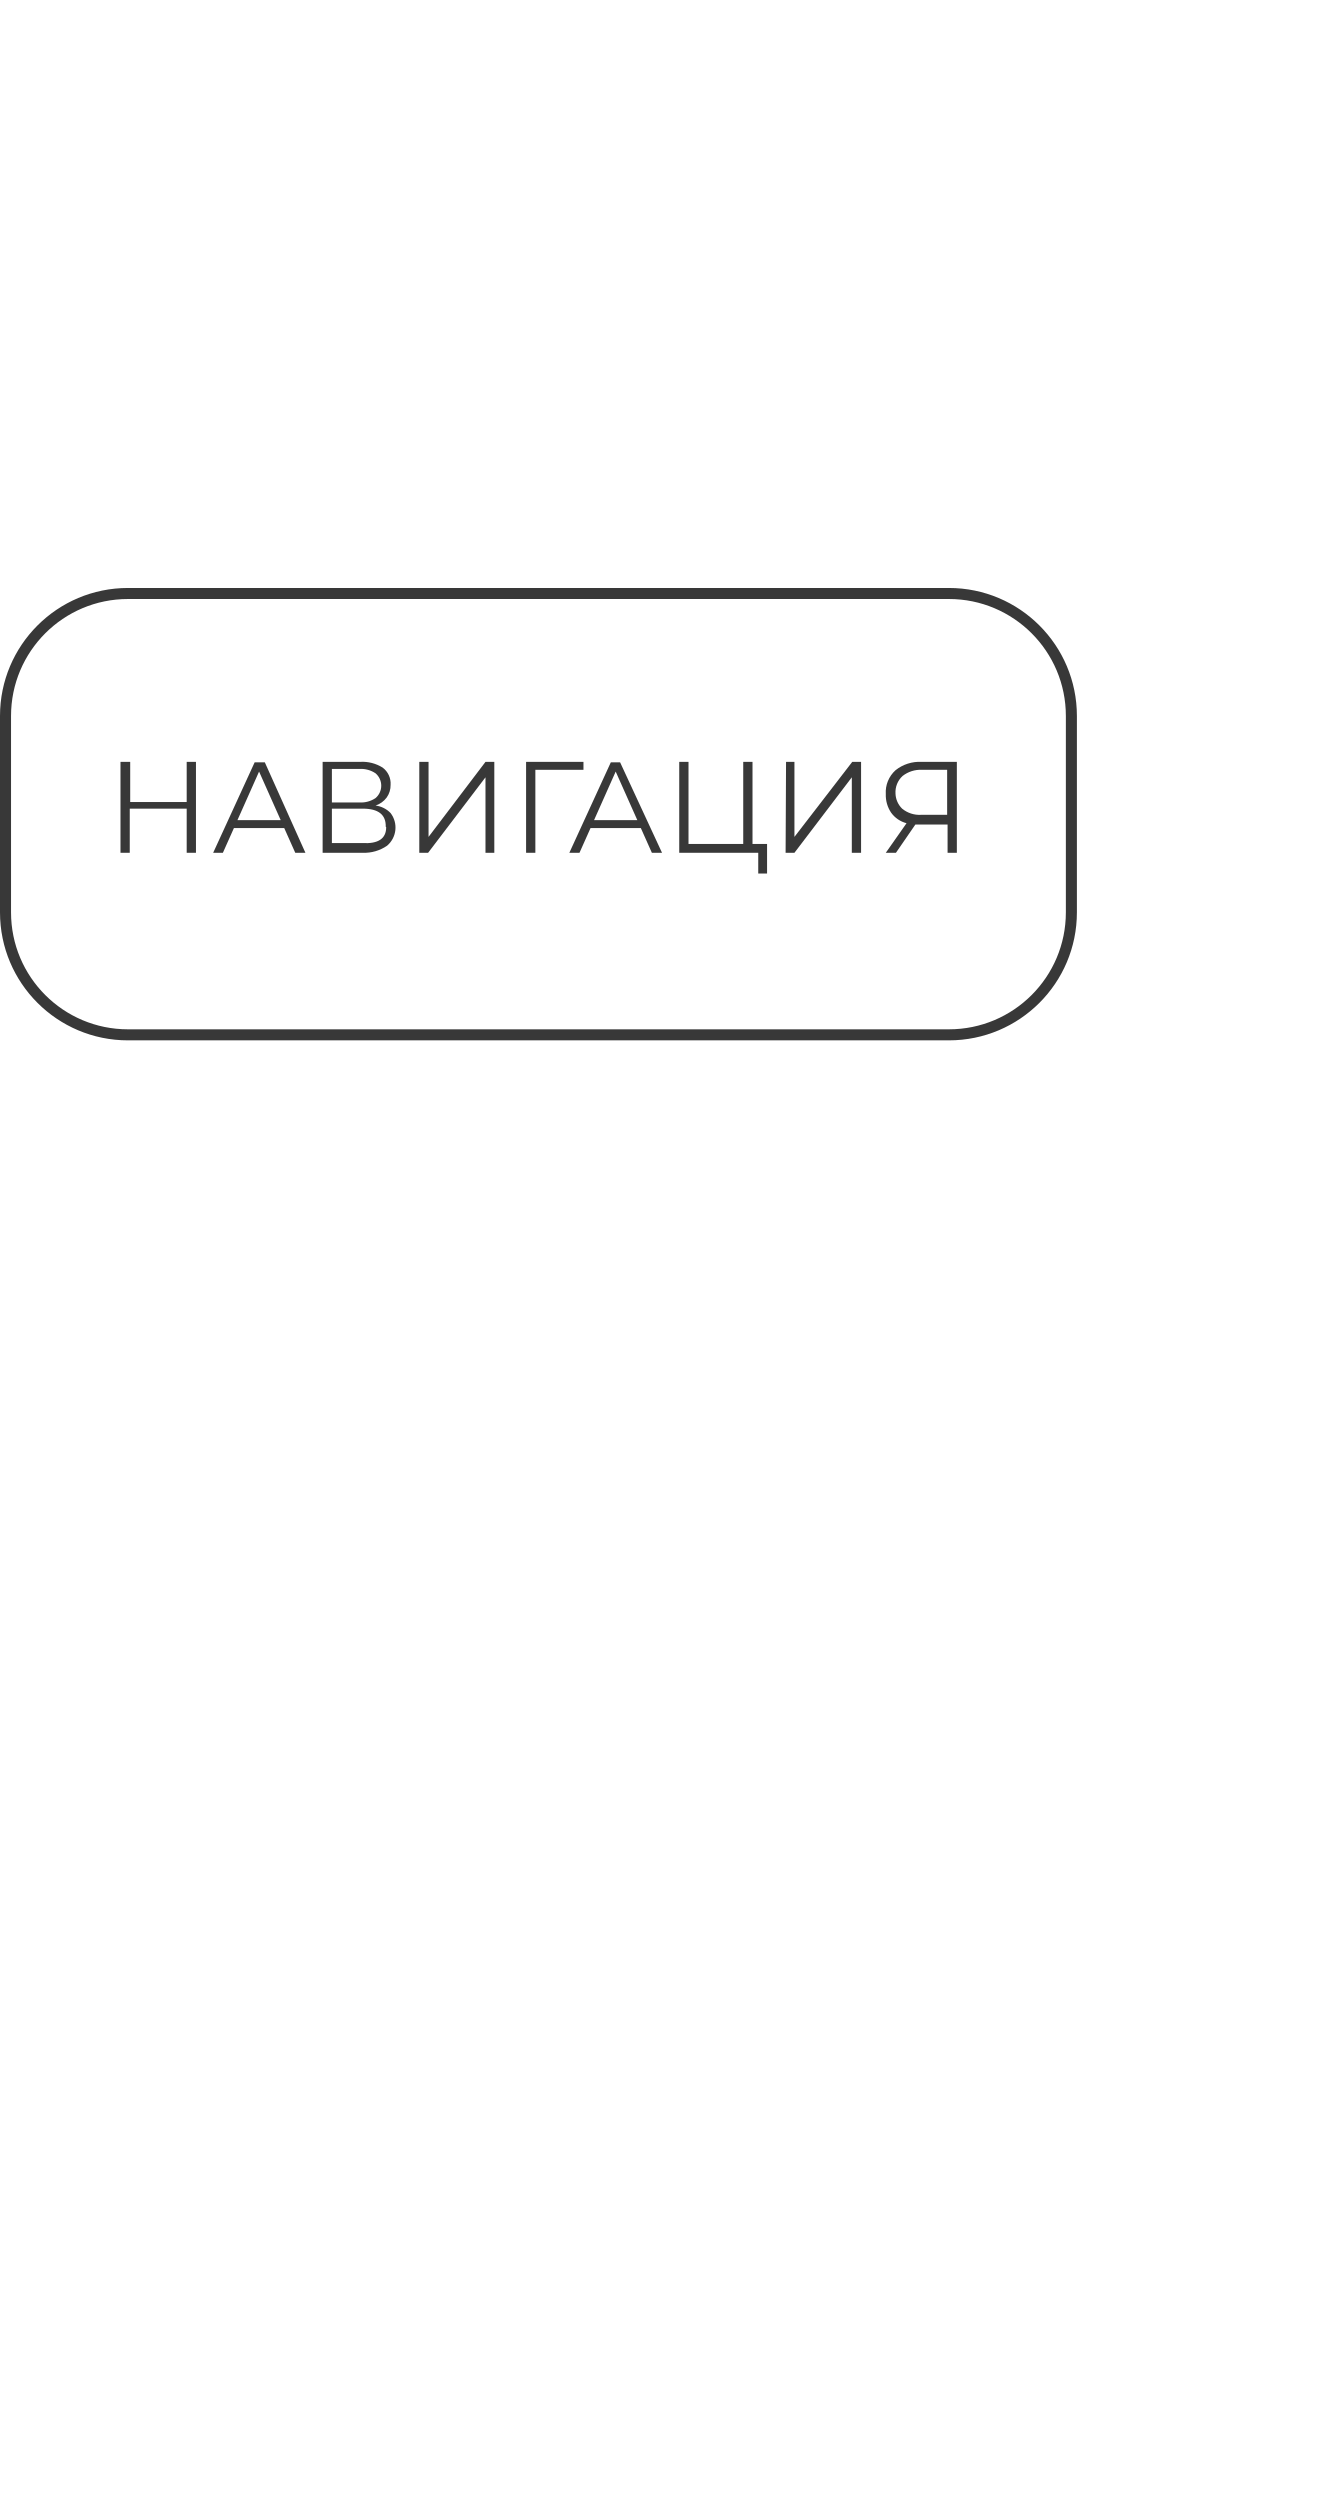
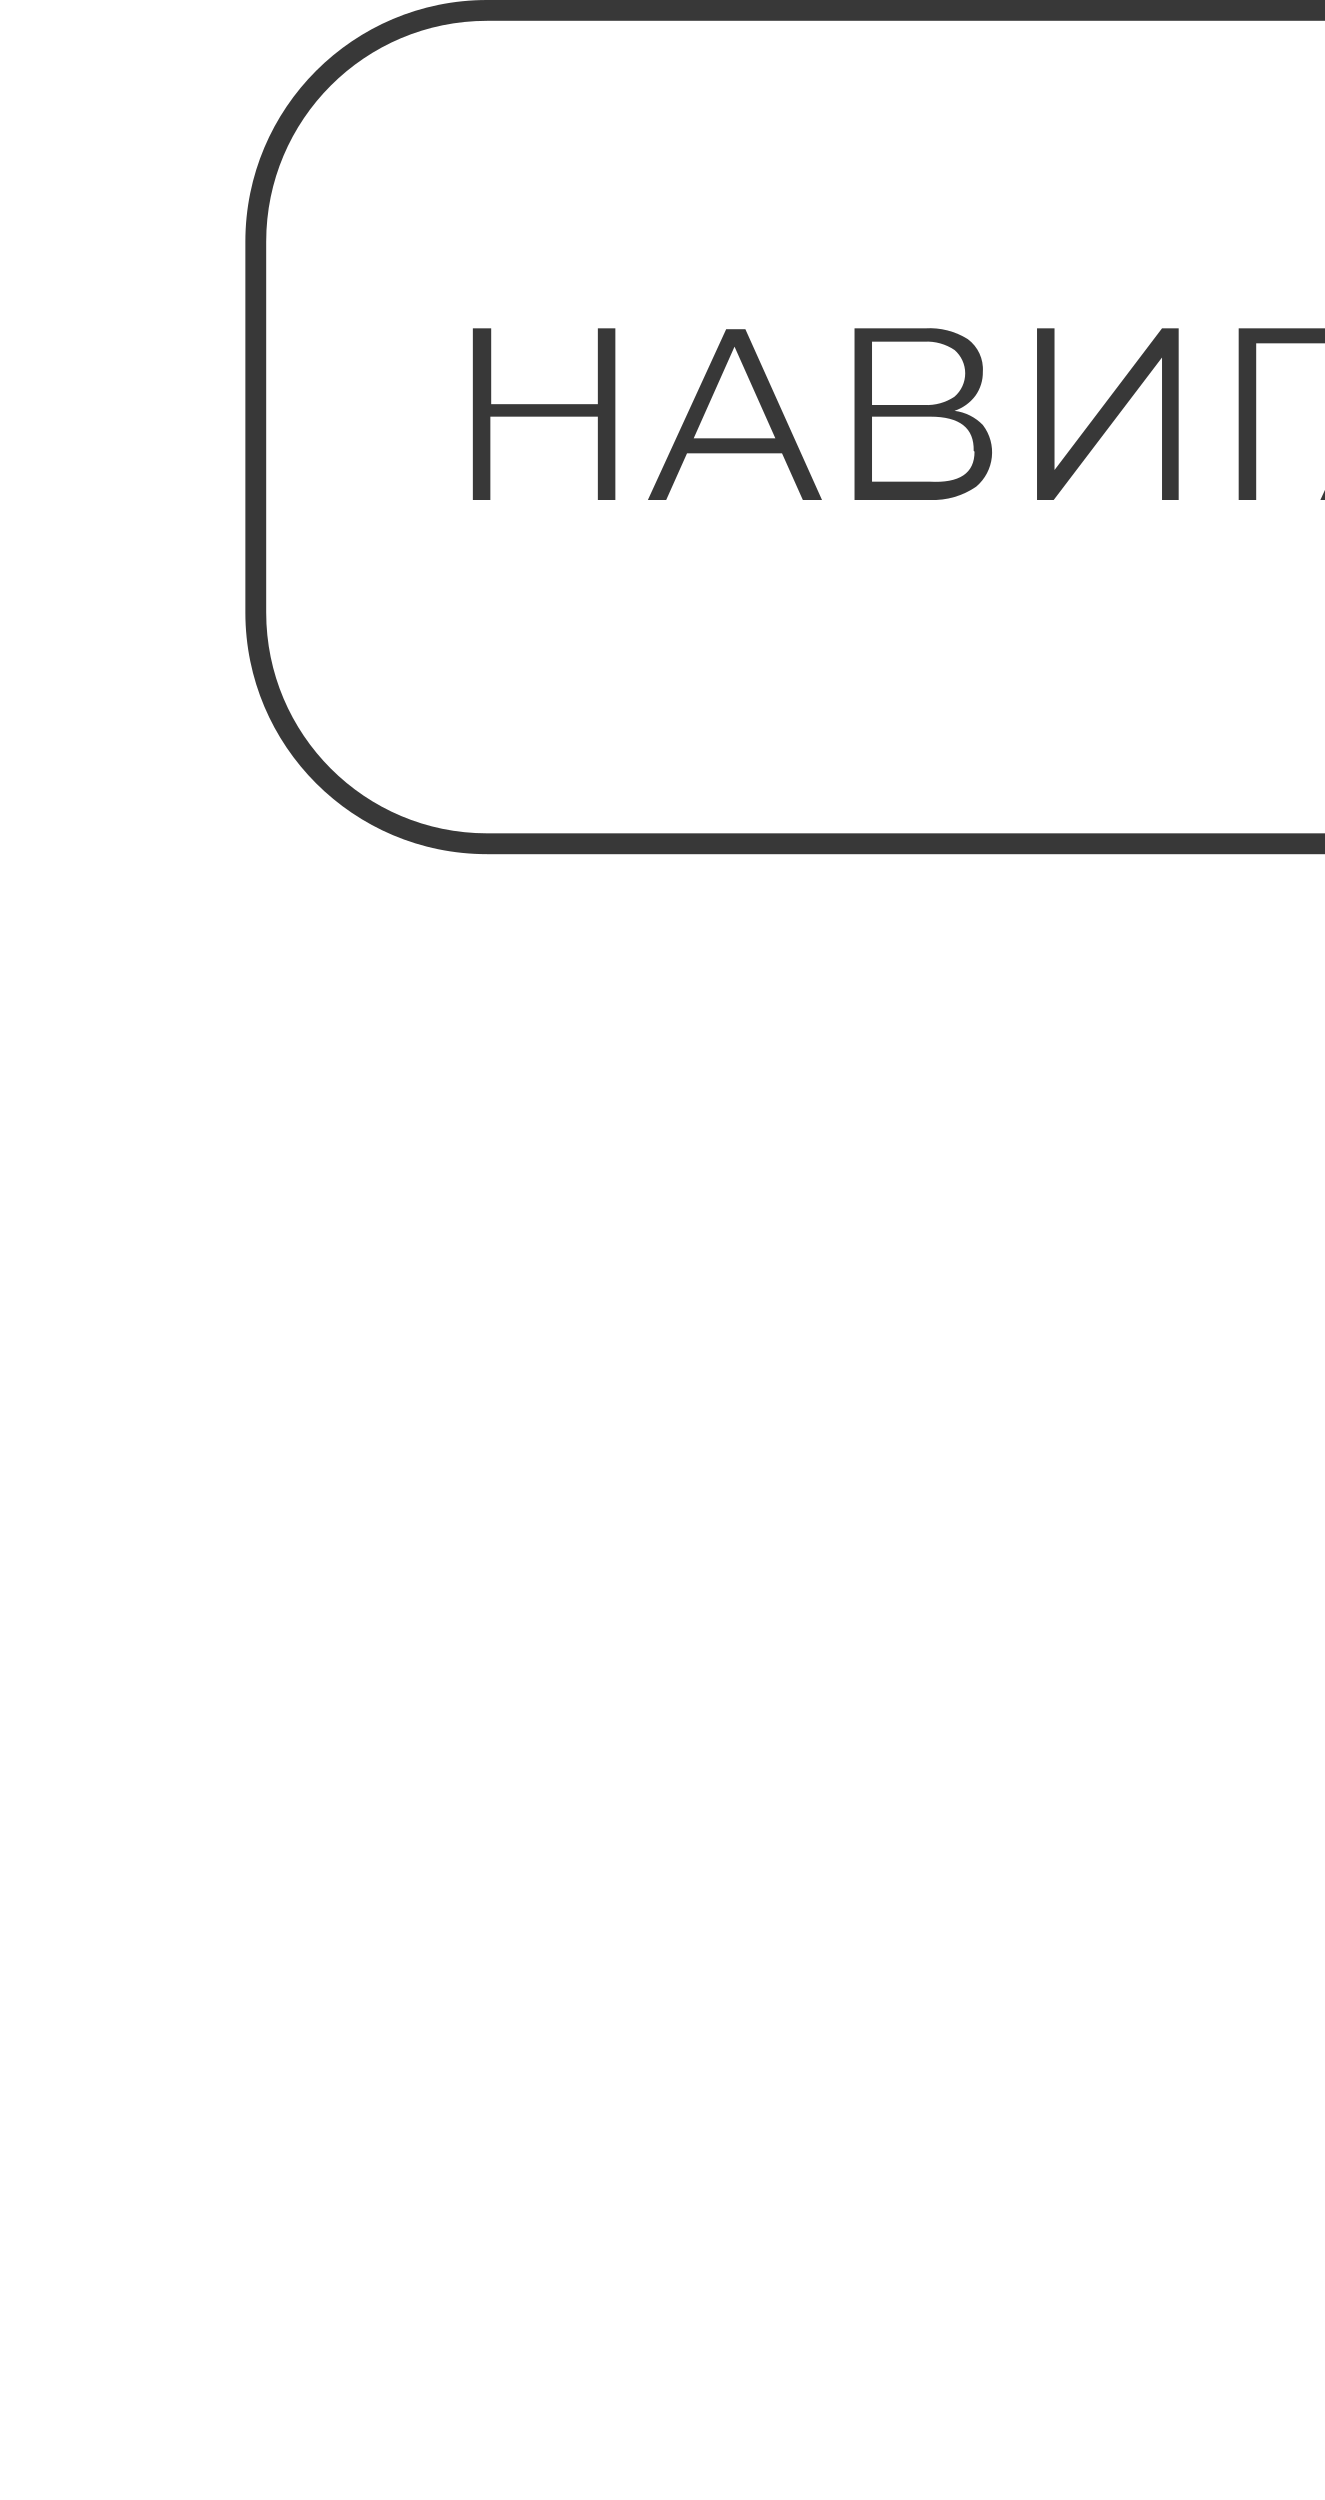
- <svg xmlns="http://www.w3.org/2000/svg" id="Layer_1" data-name="Layer 1" viewBox="0 0 30 30" height="10.668mm" width="5.65mm">
+ <svg xmlns="http://www.w3.org/2000/svg" id="Layer_1" data-name="Layer 1" viewBox="0 0 10 30" height="10.668mm" width="5.65mm">
  <path d="M21.5,10.25H2.9A2.9,2.9,0,0,1,0,7.35V2.9A2.9,2.9,0,0,1,2.9,0H21.5a2.9,2.9,0,0,1,2.9,2.9V7.35A2.9,2.9,0,0,1,21.5,10.25ZM2.9.25A2.65,2.65,0,0,0,.25,2.9V7.35A2.65,2.65,0,0,0,2.9,10H21.5a2.65,2.65,0,0,0,2.65-2.65V2.9A2.65,2.65,0,0,0,21.5.25Z" style="fill:#383838" />
  <path d="M4.44,3.94V6H4.23V5H2.94V6H2.73V3.94h.22v.91H4.23V3.94Z" style="fill:#383838" />
  <path d="M6.44,5.44H5.3L5.05,6H4.83l.94-2.05H6L6.92,6H6.69Zm-.08-.18-.49-1.1-.49,1.1Z" style="fill:#383838" />
  <path d="M8.85,5.1a.54.54,0,0,1-.08.74A.91.91,0,0,1,8.22,6H7.31V3.94h.85a.86.86,0,0,1,.51.13.45.45,0,0,1,.18.39.48.48,0,0,1-.09.29.52.52,0,0,1-.25.18A.57.57,0,0,1,8.85,5.1ZM7.52,4.86h.63a.59.59,0,0,0,.36-.1.37.37,0,0,0,0-.56.59.59,0,0,0-.36-.1H7.52Zm1.22.55Q8.75,5,8.22,5H7.52v.78h.69Q8.75,5.81,8.75,5.42Z" style="fill:#383838" />
  <path d="M9.5,3.94h.21v1.7L11,3.94h.2V6H11V4.29L9.7,6H9.5Z" style="fill:#383838" />
  <path d="M13.22,4.12H12.13V6h-.21V3.94h1.3Z" style="fill:#383838" />
  <path d="M14.52,5.44H13.38L13.13,6h-.23l.94-2.05h.21L15,6h-.23Zm-.08-.18-.49-1.1-.49,1.1Z" style="fill:#383838" />
  <path d="M17.38,5.8v.67h-.2V6H15.39V3.94h.21V5.8h1.24V3.94h.21V5.8Z" style="fill:#383838" />
  <path d="M17.81,3.94H18v1.7l1.31-1.7h.2V6h-.21V4.29L18,6h-.2Z" style="fill:#383838" />
  <path d="M21.68,3.94V6h-.21V5.36h-.73L20.3,6h-.23l.47-.67a.62.62,0,0,1-.35-.24.71.71,0,0,1-.12-.42.67.67,0,0,1,.22-.54.87.87,0,0,1,.59-.19ZM20.44,5a.62.62,0,0,0,.43.14h.59V4.12h-.57a.66.66,0,0,0-.44.14.5.5,0,0,0-.16.4A.5.5,0,0,0,20.44,5Z" style="fill:#383838" />
</svg>
